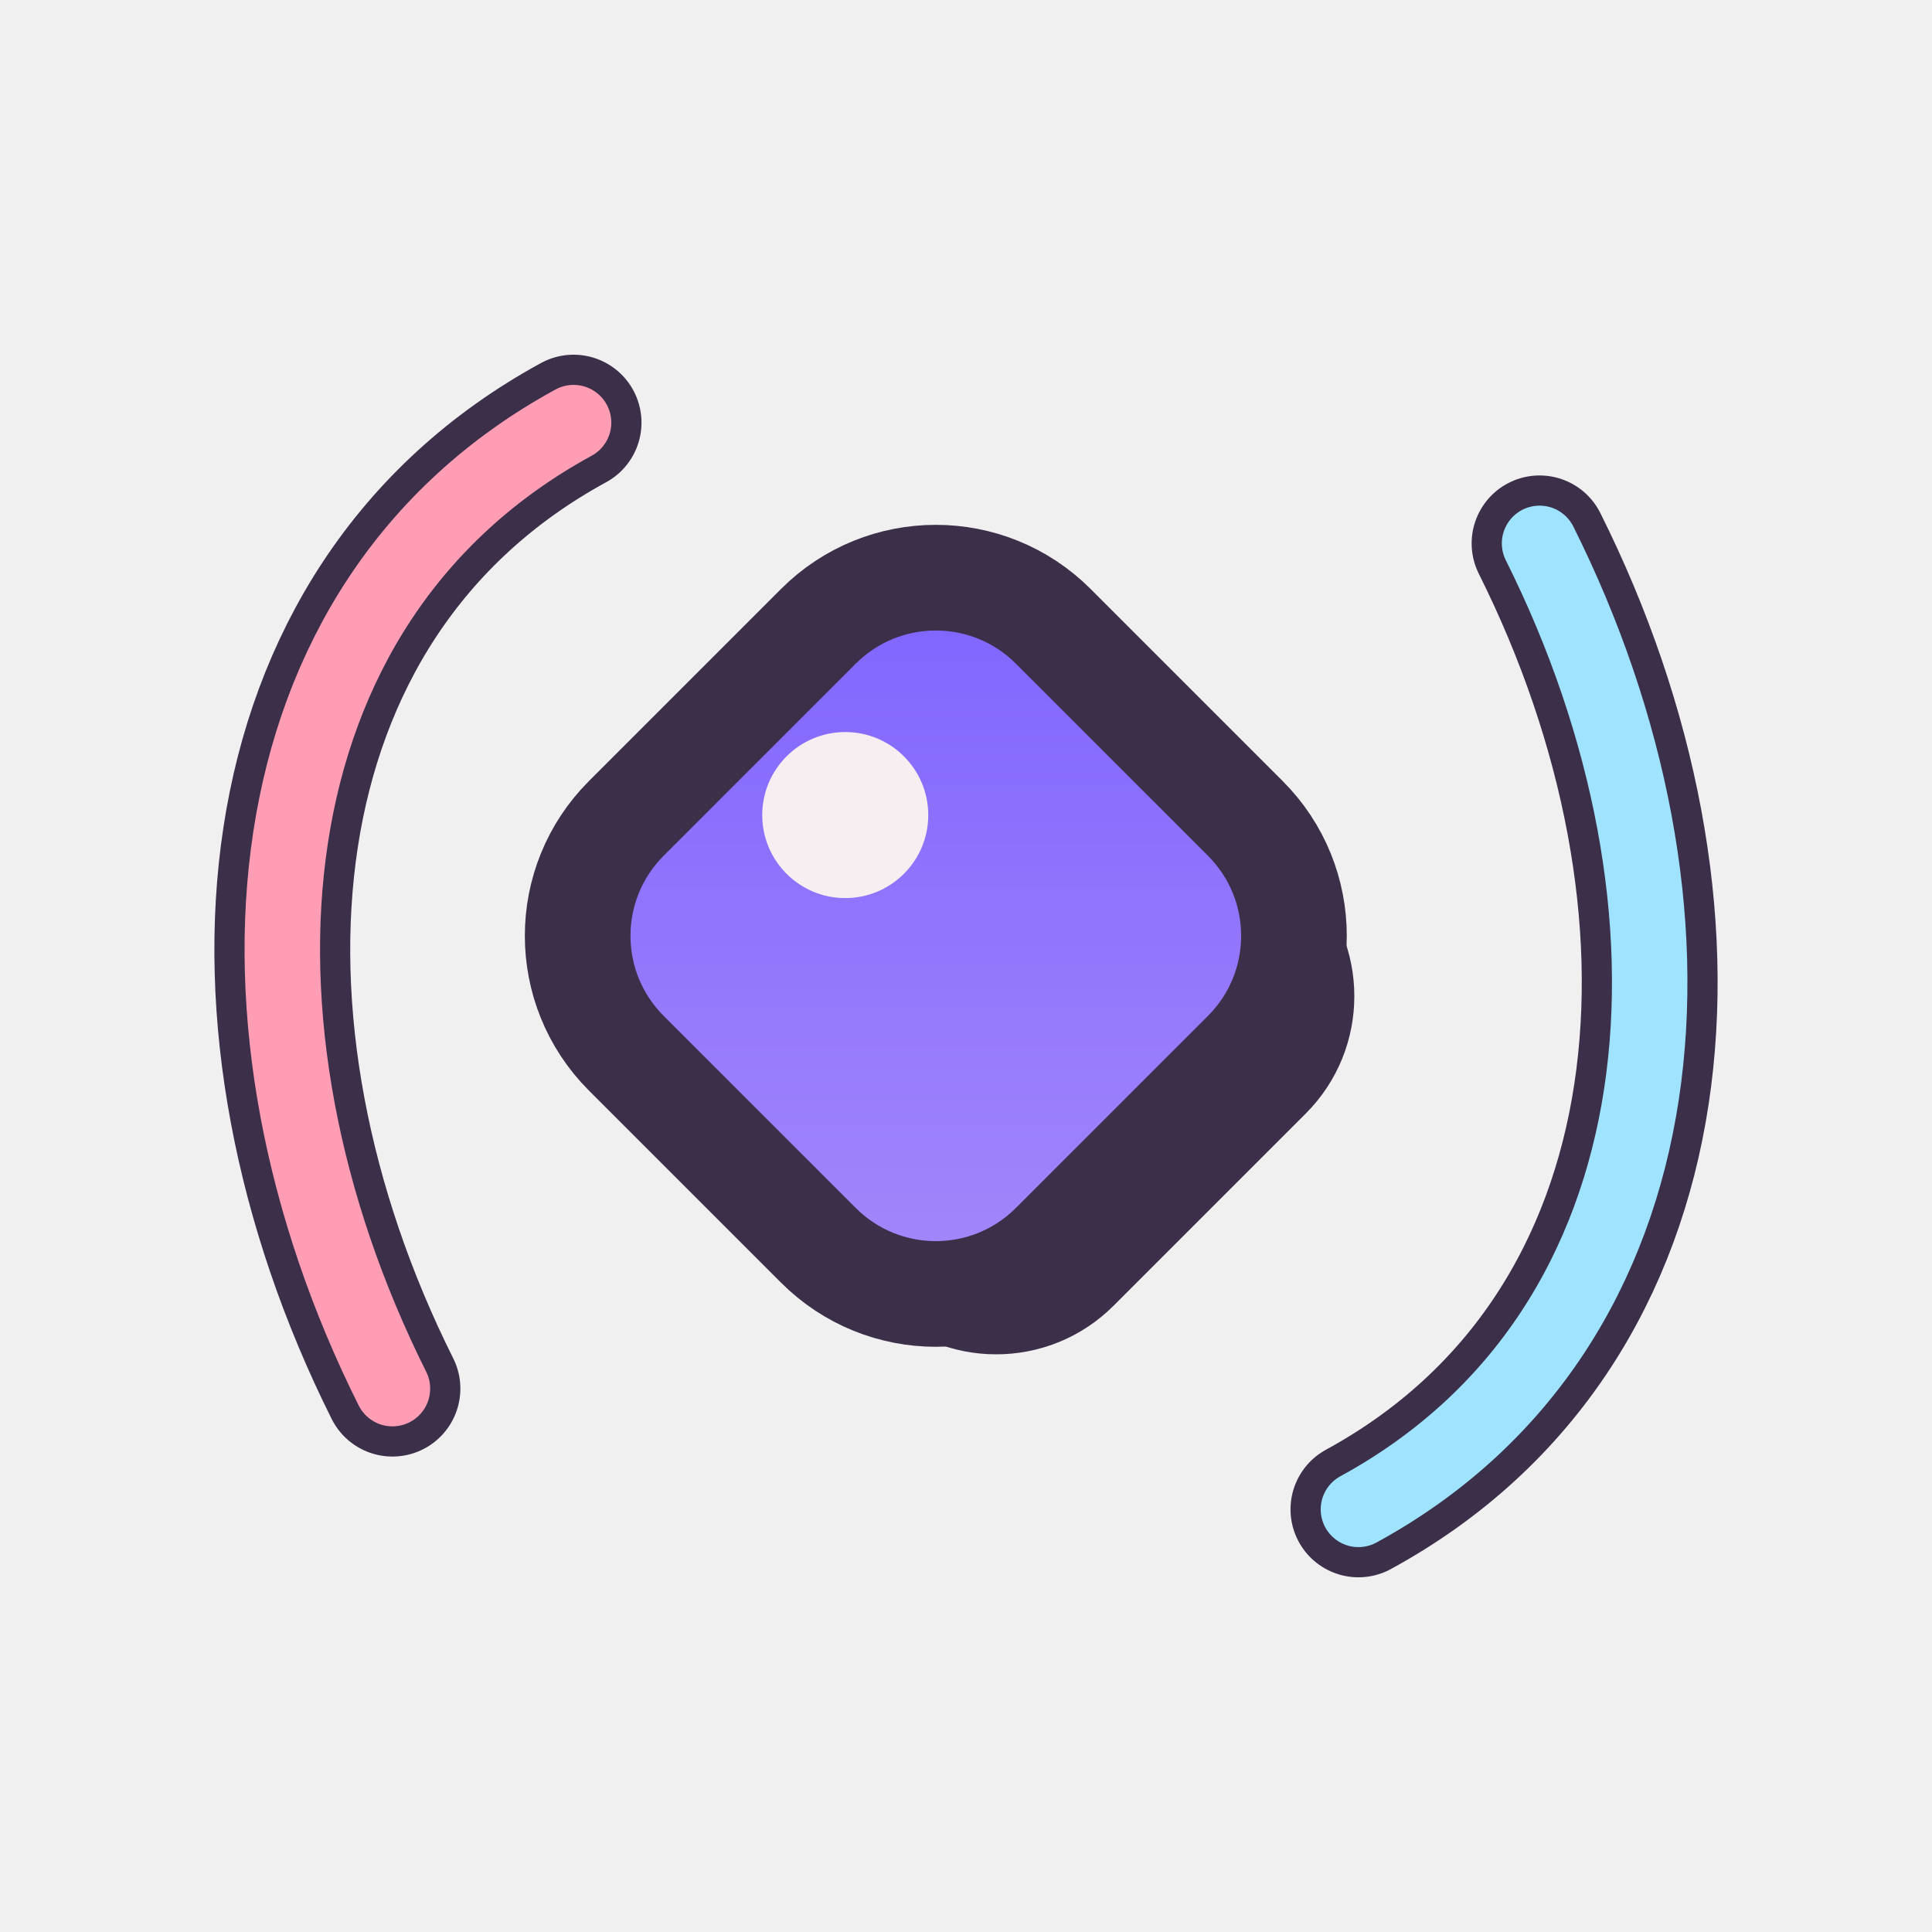
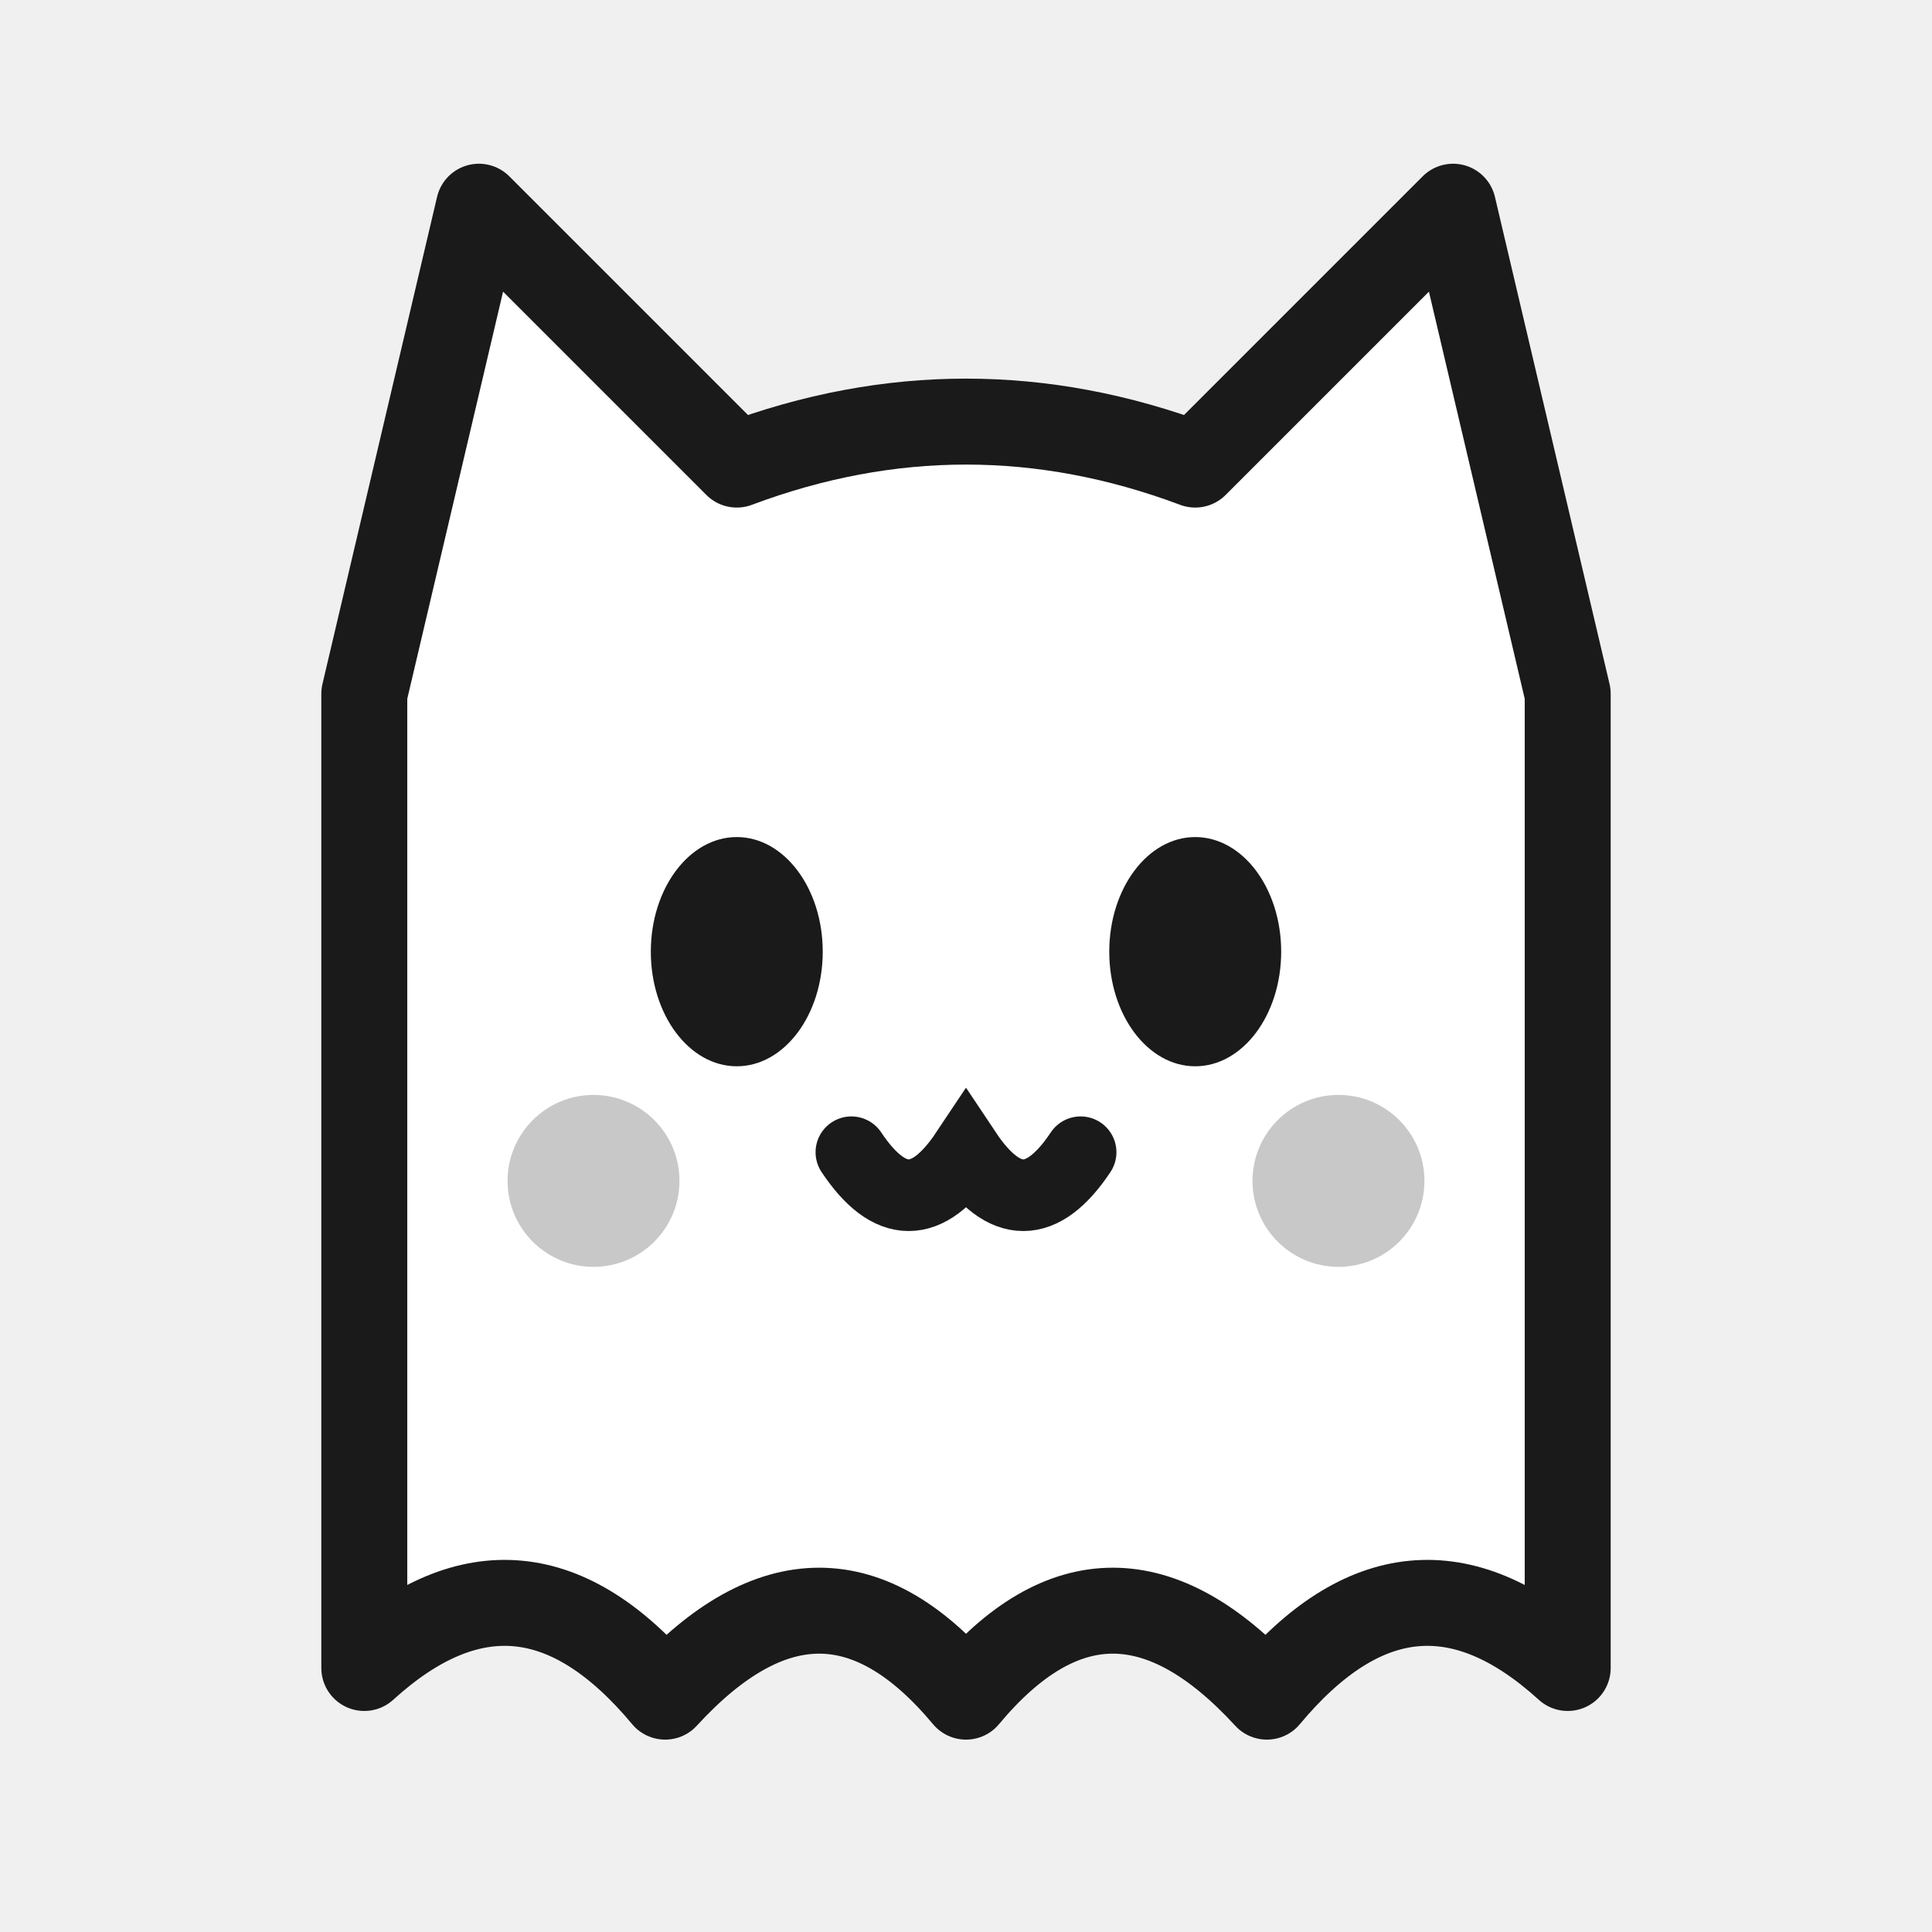
<svg xmlns="http://www.w3.org/2000/svg" viewBox="0 0 128 128" width="128" height="128" role="img" aria-label="Grasp mark">
-   <rect x="46" y="46" width="40" height="40" rx="11" transform="rotate(45 66 66)" fill="#3b2f4a" />
-   <defs>
-     <linearGradient id="coreGrad" x1="0" y1="0" x2="1" y2="1">
-       <stop offset="0%" stop-color="#7B61FF" />
-       <stop offset="100%" stop-color="#A78BFA" />
-     </linearGradient>
-   </defs>
-   <rect x="42" y="42" width="40" height="40" rx="11" transform="rotate(45 62 62)" fill="url(#coreGrad)" stroke="#3b2f4a" stroke-width="7" />
-   <circle cx="56" cy="54" r="5.5" fill="#fff8ef" opacity=".92" />
-   <path d="M38 28 C16 40 14 68 26 92" fill="none" stroke="#3b2f4a" stroke-width="9" stroke-linecap="round" />
-   <path d="M38 28 C16 40 14 68 26 92" fill="none" stroke="#ff9db5" stroke-width="5" stroke-linecap="round" />
-   <path d="M90 100 C112 88 114 60 102 36" fill="none" stroke="#3b2f4a" stroke-width="9" stroke-linecap="round" />
-   <path d="M90 100 C112 88 114 60 102 36" fill="none" stroke="#9fe3ff" stroke-width="5" stroke-linecap="round" />
+   <svg x="8" y="8" width="112" height="112" viewBox="48 52 104 118">
+     <path d="M58 160 L58 92 L66 58 L84 76 Q100 70 116 76 L134 58 L142 92 L142 160 Q131 150 121 162 Q110 150 100 162 Q90 150 79 162 Q69 150 58 160Z" fill="#fff" stroke="#1a1a1a" stroke-width="6" stroke-linejoin="round" />
+     <ellipse cx="84" cy="110" rx="6" ry="8" fill="#1a1a1a" />
+     <ellipse cx="116" cy="110" rx="6" ry="8" fill="#1a1a1a" />
+     <path d="M92 124 Q96 130 100 124 Q104 130 108 124" fill="none" stroke="#1a1a1a" stroke-width="5" stroke-linecap="round" />
+     <circle cx="74" cy="126" r="6" fill="#c8c8c8" />
+     <circle cx="126" cy="126" r="6" fill="#c8c8c8" />
+   </svg>
</svg>
